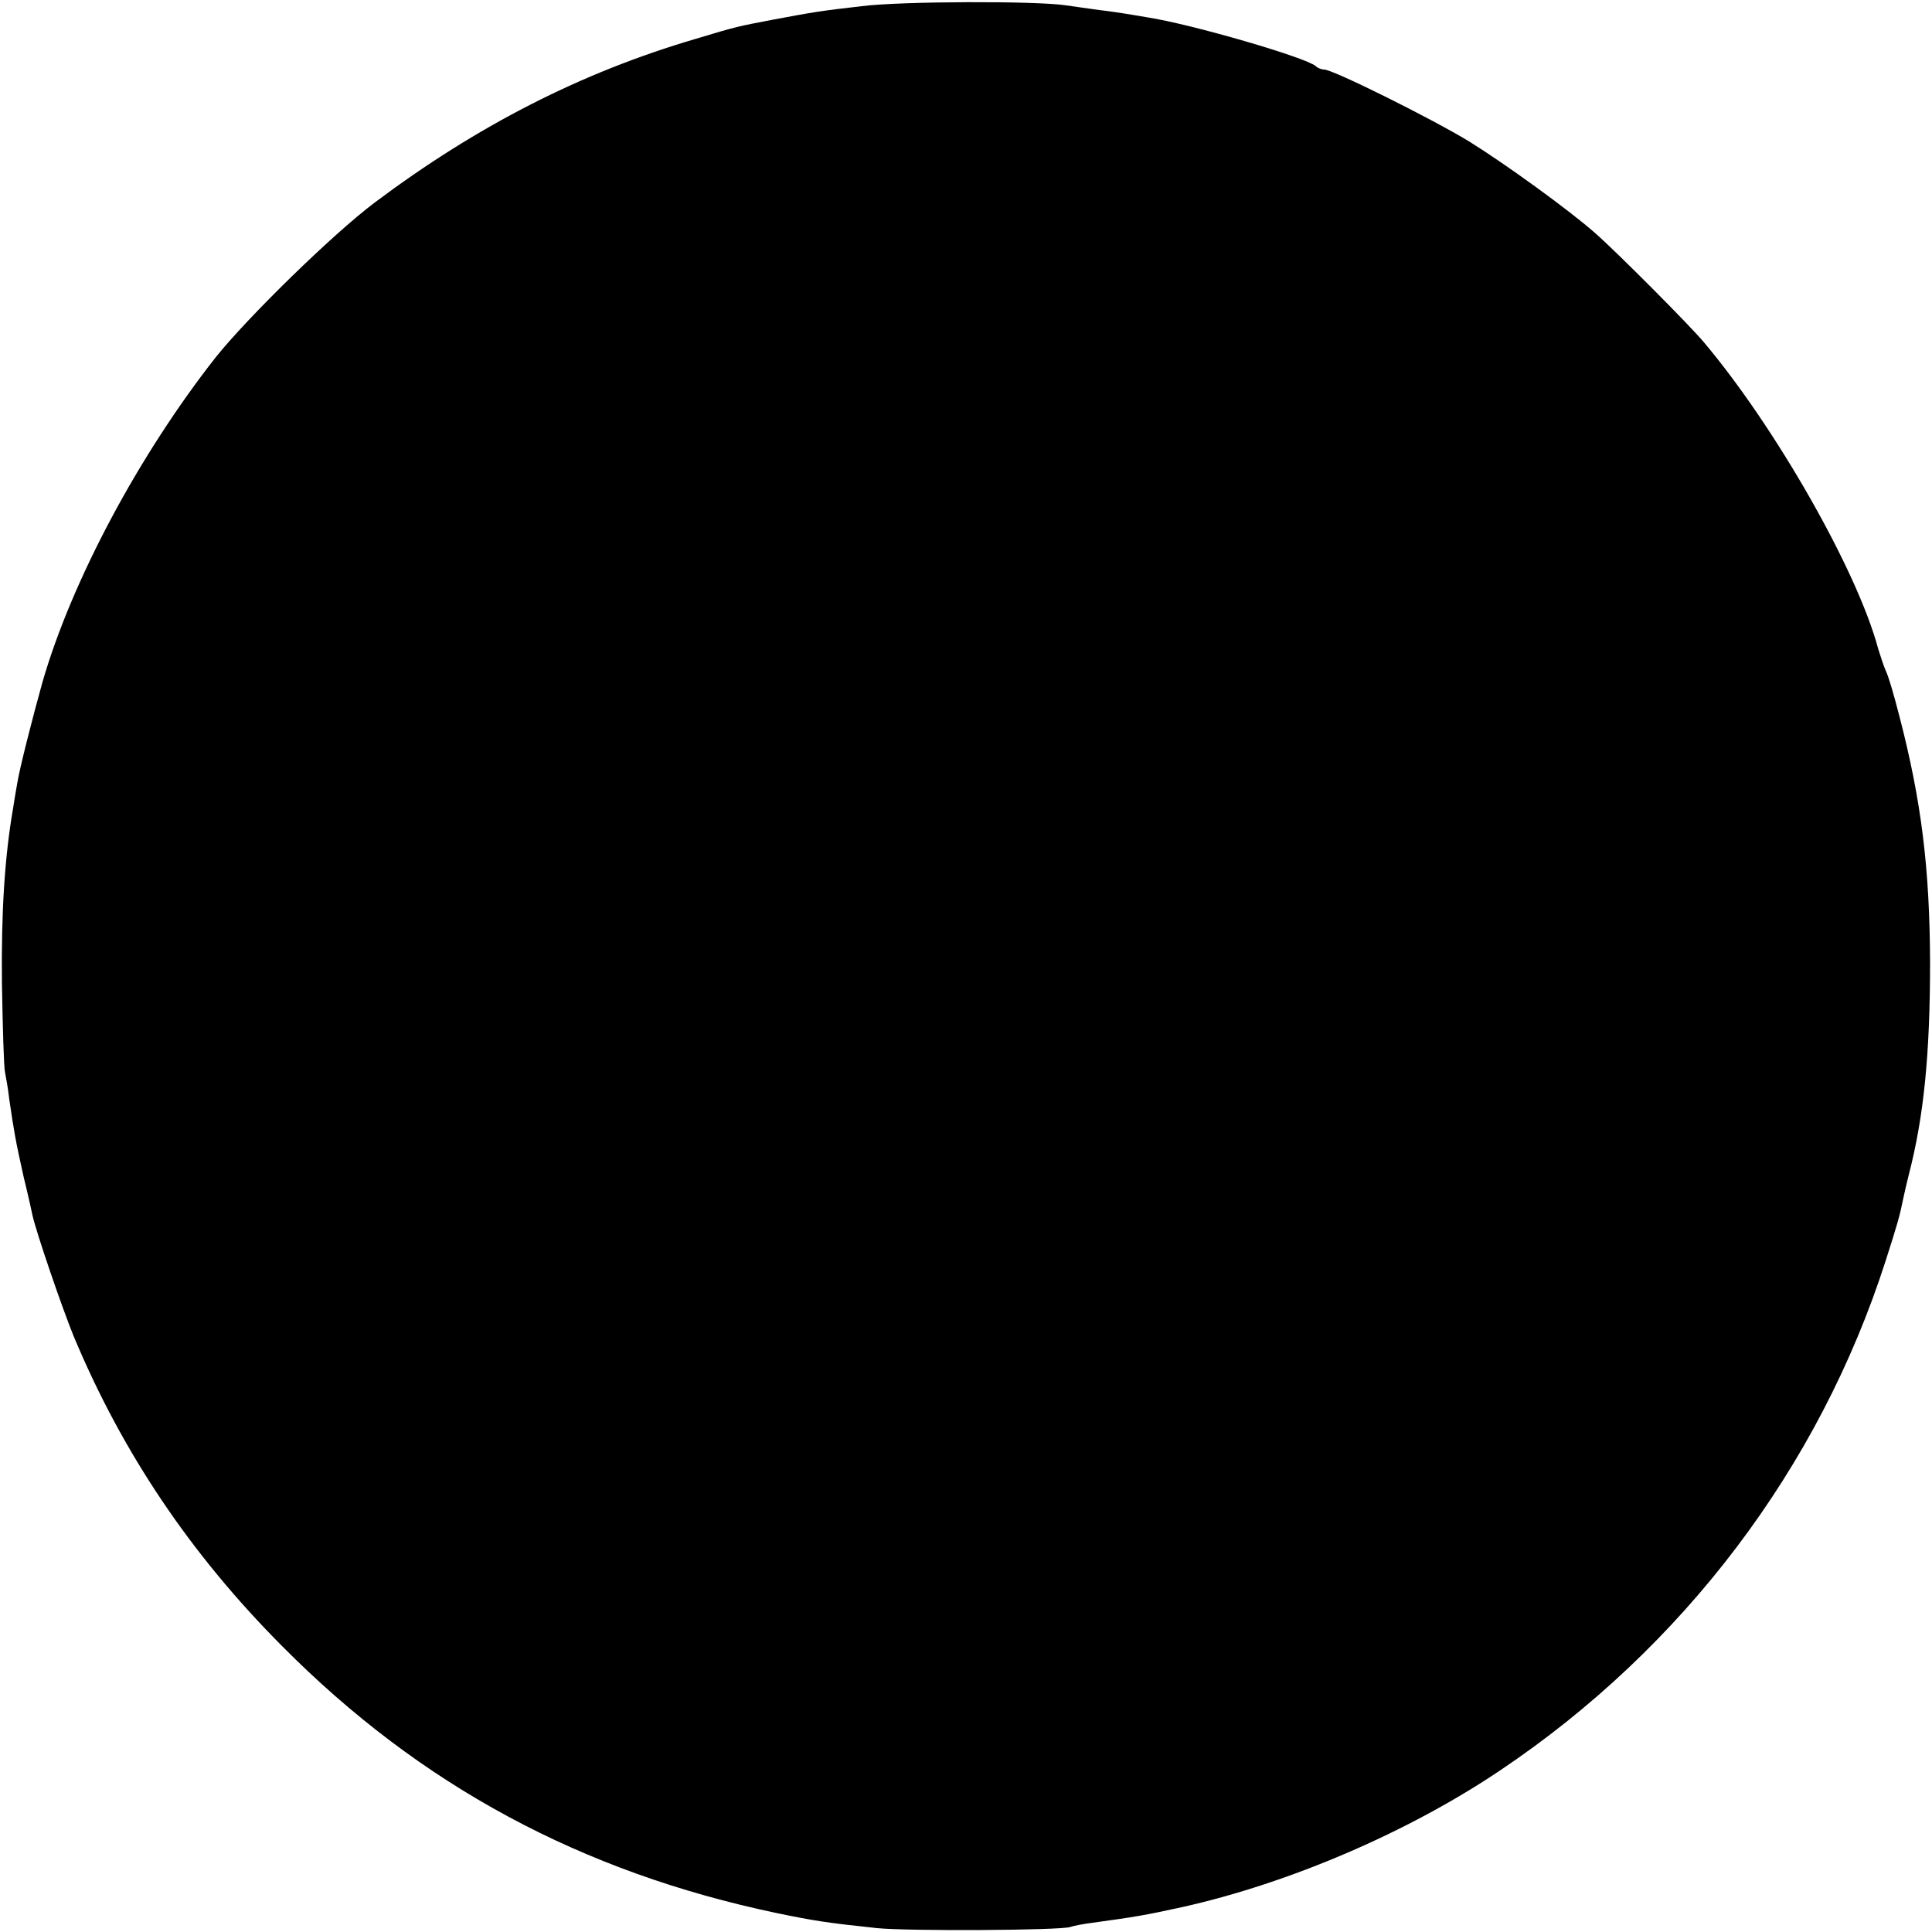
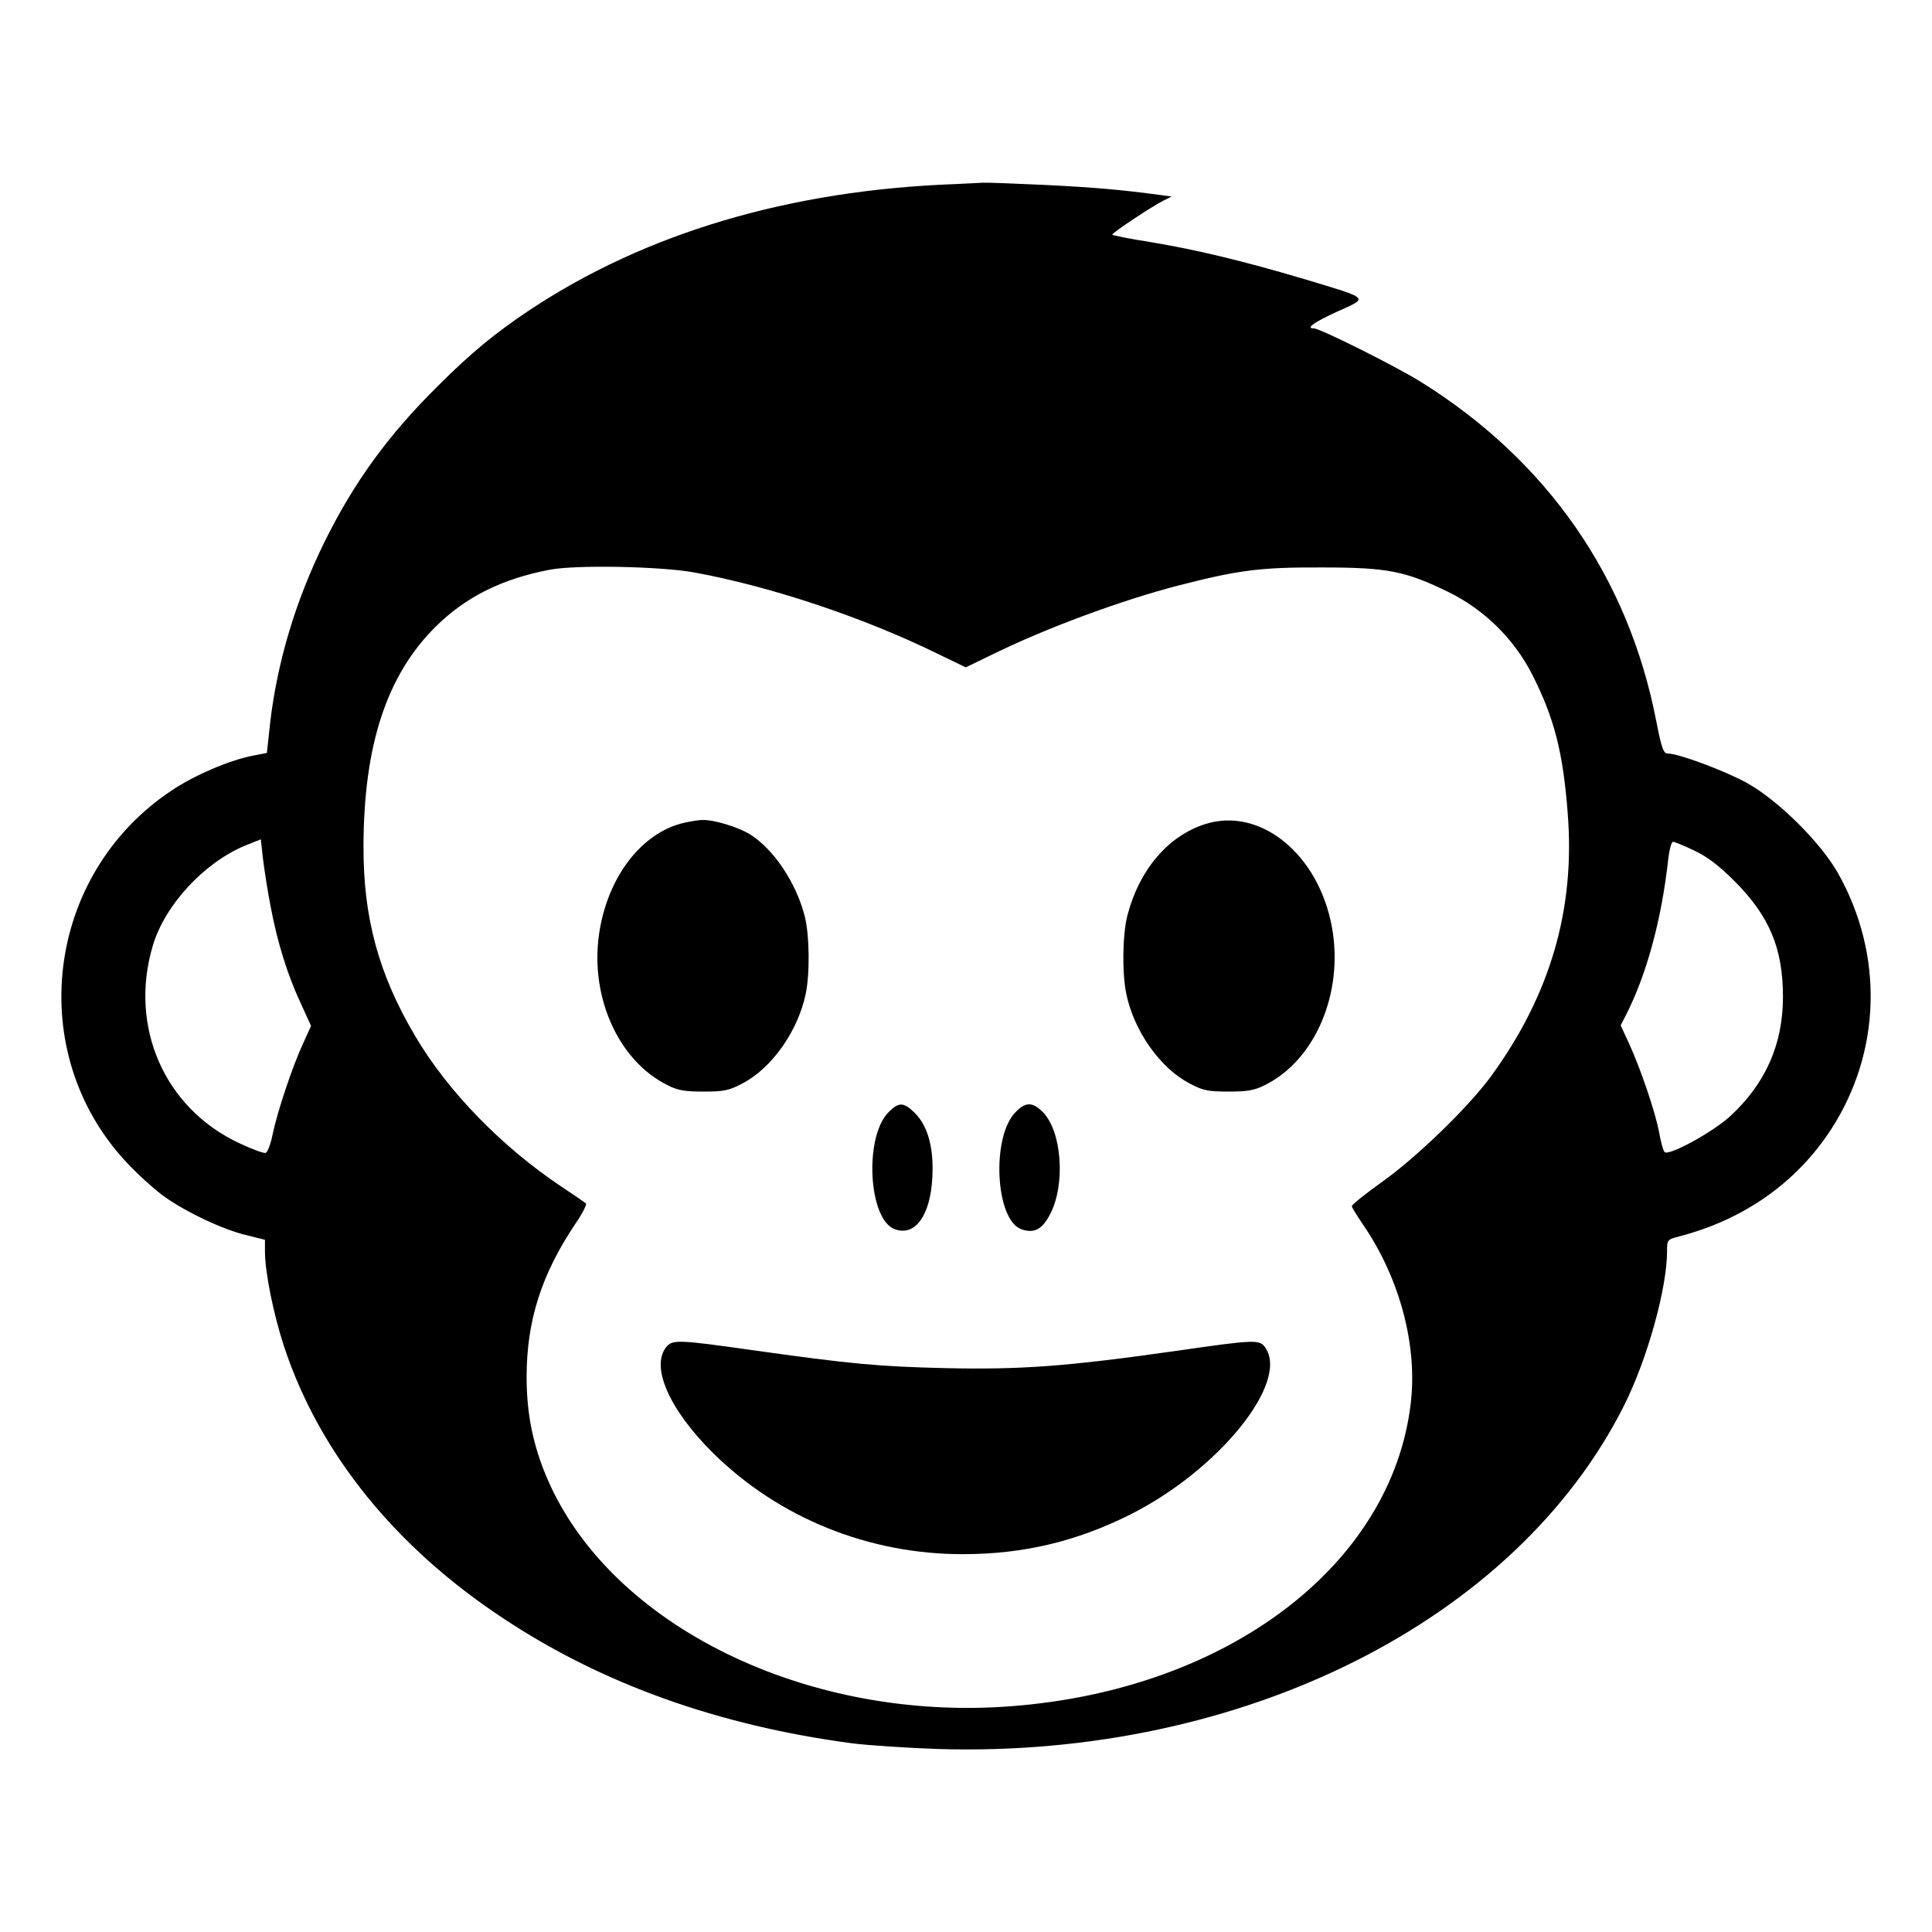
- <svg xmlns="http://www.w3.org/2000/svg" version="1.0" width="500pt" height="500pt" viewBox="0 0 500 500" preserveAspectRatio="xMidYMid meet">
-   <g transform="translate(0,500) scale(0.1,-0.1)" fill="#000000" stroke="none">
-     <path d="M2230 4984 c-106 -12 -129 -16 -230 -35 -89 -17 -92 -17 -201 -50 -296 -87 -565 -225 -829 -423 -108 -81 -329 -297 -412 -401 -198 -252 -372 -577 -448 -840 -26 -93 -59 -223 -65 -260 -4 -22 -9 -52 -11 -66 -22 -127 -31 -269 -29 -454 2 -115 5 -219 8 -230 2 -11 8 -42 11 -70 12 -82 16 -106 37 -200 12 -49 22 -94 23 -100 10 -45 76 -238 107 -314 125 -299 301 -562 539 -801 358 -361 775 -585 1280 -691 97 -20 128 -25 260 -39 80 -8 475 -6 500 3 8 3 34 8 58 11 109 15 134 19 234 41 276 62 582 193 820 353 474 318 826 783 998 1319 31 97 36 114 46 163 3 14 9 41 14 60 39 151 55 312 55 550 -1 242 -22 415 -79 635 -16 62 -28 103 -36 120 -5 11 -13 36 -19 55 -54 203 -267 576 -452 795 -37 44 -224 232 -281 282 -68 60 -234 180 -326 237 -97 59 -352 186 -375 186 -7 0 -17 4 -22 9 -25 22 -319 108 -435 126 -25 4 -52 9 -60 10 -8 1 -37 6 -65 9 -27 4 -66 9 -85 12 -75 12 -429 11 -530 -2z" />
+ <svg xmlns="http://www.w3.org/2000/svg" version="1.0" width="700pt" height="700pt" viewBox="0 0 700 700" preserveAspectRatio="xMidYMid meet">
+   <g transform="translate(0,700) scale(0.1,-0.1)" fill="#000000" stroke="none">
+     <path d="M3460 6333 c-598 -22 -1122 -177 -1545 -459 -121 -81 -209 -153 -328 -272 -181 -179 -305 -350 -412 -567 -105 -214 -170 -433 -196 -652 l-12 -111 -56 -11 c-83 -17 -207 -70 -289 -125 -458 -304 -536 -950 -163 -1348 41 -44 102 -99 137 -124 79 -56 209 -118 296 -139 l68 -17 0 -42 c0 -76 31 -229 70 -347 127 -383 401 -724 794 -983 357 -237 780 -388 1261 -452 61 -8 202 -17 315 -21 1101 -33 2093 464 2485 1246 84 168 155 424 155 557 0 42 1 43 43 54 236 61 427 196 552 389 181 280 191 632 24 928 -63 111 -215 262 -329 326 -80 44 -248 107 -288 107 -15 0 -22 20 -41 117 -101 522 -396 945 -854 1230 -92 57 -364 193 -386 193 -32 0 -1 22 84 61 115 52 122 45 -120 118 -223 66 -389 106 -557 134 -76 12 -138 24 -138 27 0 7 145 103 185 123 l30 15 -45 6 c-133 18 -234 27 -415 36 -110 5 -211 9 -225 8 -14 -1 -59 -3 -100 -5z m-945 -1407 c279 -51 617 -164 887 -297 l97 -47 93 45 c199 98 473 199 683 253 215 55 294 65 515 64 239 0 302 -13 460 -90 129 -64 236 -169 302 -299 79 -156 111 -279 128 -500 28 -349 -63 -660 -278 -955 -82 -112 -271 -295 -397 -384 -60 -43 -109 -82 -107 -87 1 -5 20 -36 42 -68 132 -194 197 -437 171 -649 -71 -585 -666 -1035 -1448 -1094 -739 -57 -1449 291 -1679 822 -52 120 -76 236 -76 370 0 204 53 371 176 555 26 37 43 72 39 75 -5 4 -44 31 -88 60 -216 144 -412 345 -530 545 -133 224 -189 430 -188 690 1 365 84 619 262 795 108 107 240 173 414 206 96 18 400 12 522 -10z m-1534 -1213 c24 -127 60 -244 109 -349 l37 -81 -29 -64 c-39 -84 -93 -247 -110 -328 -7 -35 -18 -65 -25 -68 -6 -3 -49 13 -96 35 -272 127 -401 423 -313 717 44 147 187 301 336 362 l55 22 8 -72 c5 -40 17 -118 28 -174z m5158 205 c47 -22 89 -54 147 -112 125 -126 174 -242 174 -418 0 -171 -63 -314 -191 -432 -63 -58 -224 -146 -238 -130 -5 5 -14 38 -20 73 -14 73 -66 227 -109 321 l-30 65 19 37 c76 149 130 349 154 571 4 31 11 57 17 57 5 0 40 -14 77 -32z" />
+     <path d="M2467 4016 c-143 -39 -259 -188 -293 -379 -43 -236 62 -479 245 -569 37 -19 63 -23 131 -23 73 0 92 4 139 29 107 55 202 190 230 324 16 75 14 218 -4 285 -31 119 -111 239 -196 293 -43 27 -131 54 -173 53 -17 0 -52 -6 -79 -13z" />
+     <path d="M4366 4014 c-134 -43 -238 -165 -281 -330 -18 -68 -20 -211 -4 -286 28 -134 123 -269 230 -324 47 -25 66 -29 139 -29 69 0 94 4 132 23 183 90 287 334 244 572 -48 265 -260 438 -460 374z" />
+     <path d="M3220 2971 c-90 -89 -74 -392 23 -425 73 -26 128 50 135 188 6 106 -16 186 -63 233 -40 40 -58 41 -95 4z" />
+     <path d="M3680 2971 c-89 -89 -74 -392 21 -425 47 -16 76 0 105 57 55 108 41 299 -28 368 -37 37 -62 37 -98 0z" />
+     <path d="M2417 2123 c-63 -70 6 -229 167 -388 238 -235 565 -367 906 -366 217 0 411 46 606 144 320 161 577 479 488 605 -20 29 -35 29 -326 -13 -395 -56 -558 -68 -833 -62 -244 6 -336 14 -712 67 -247 35 -274 36 -296 13z" />
  </g>
</svg>
